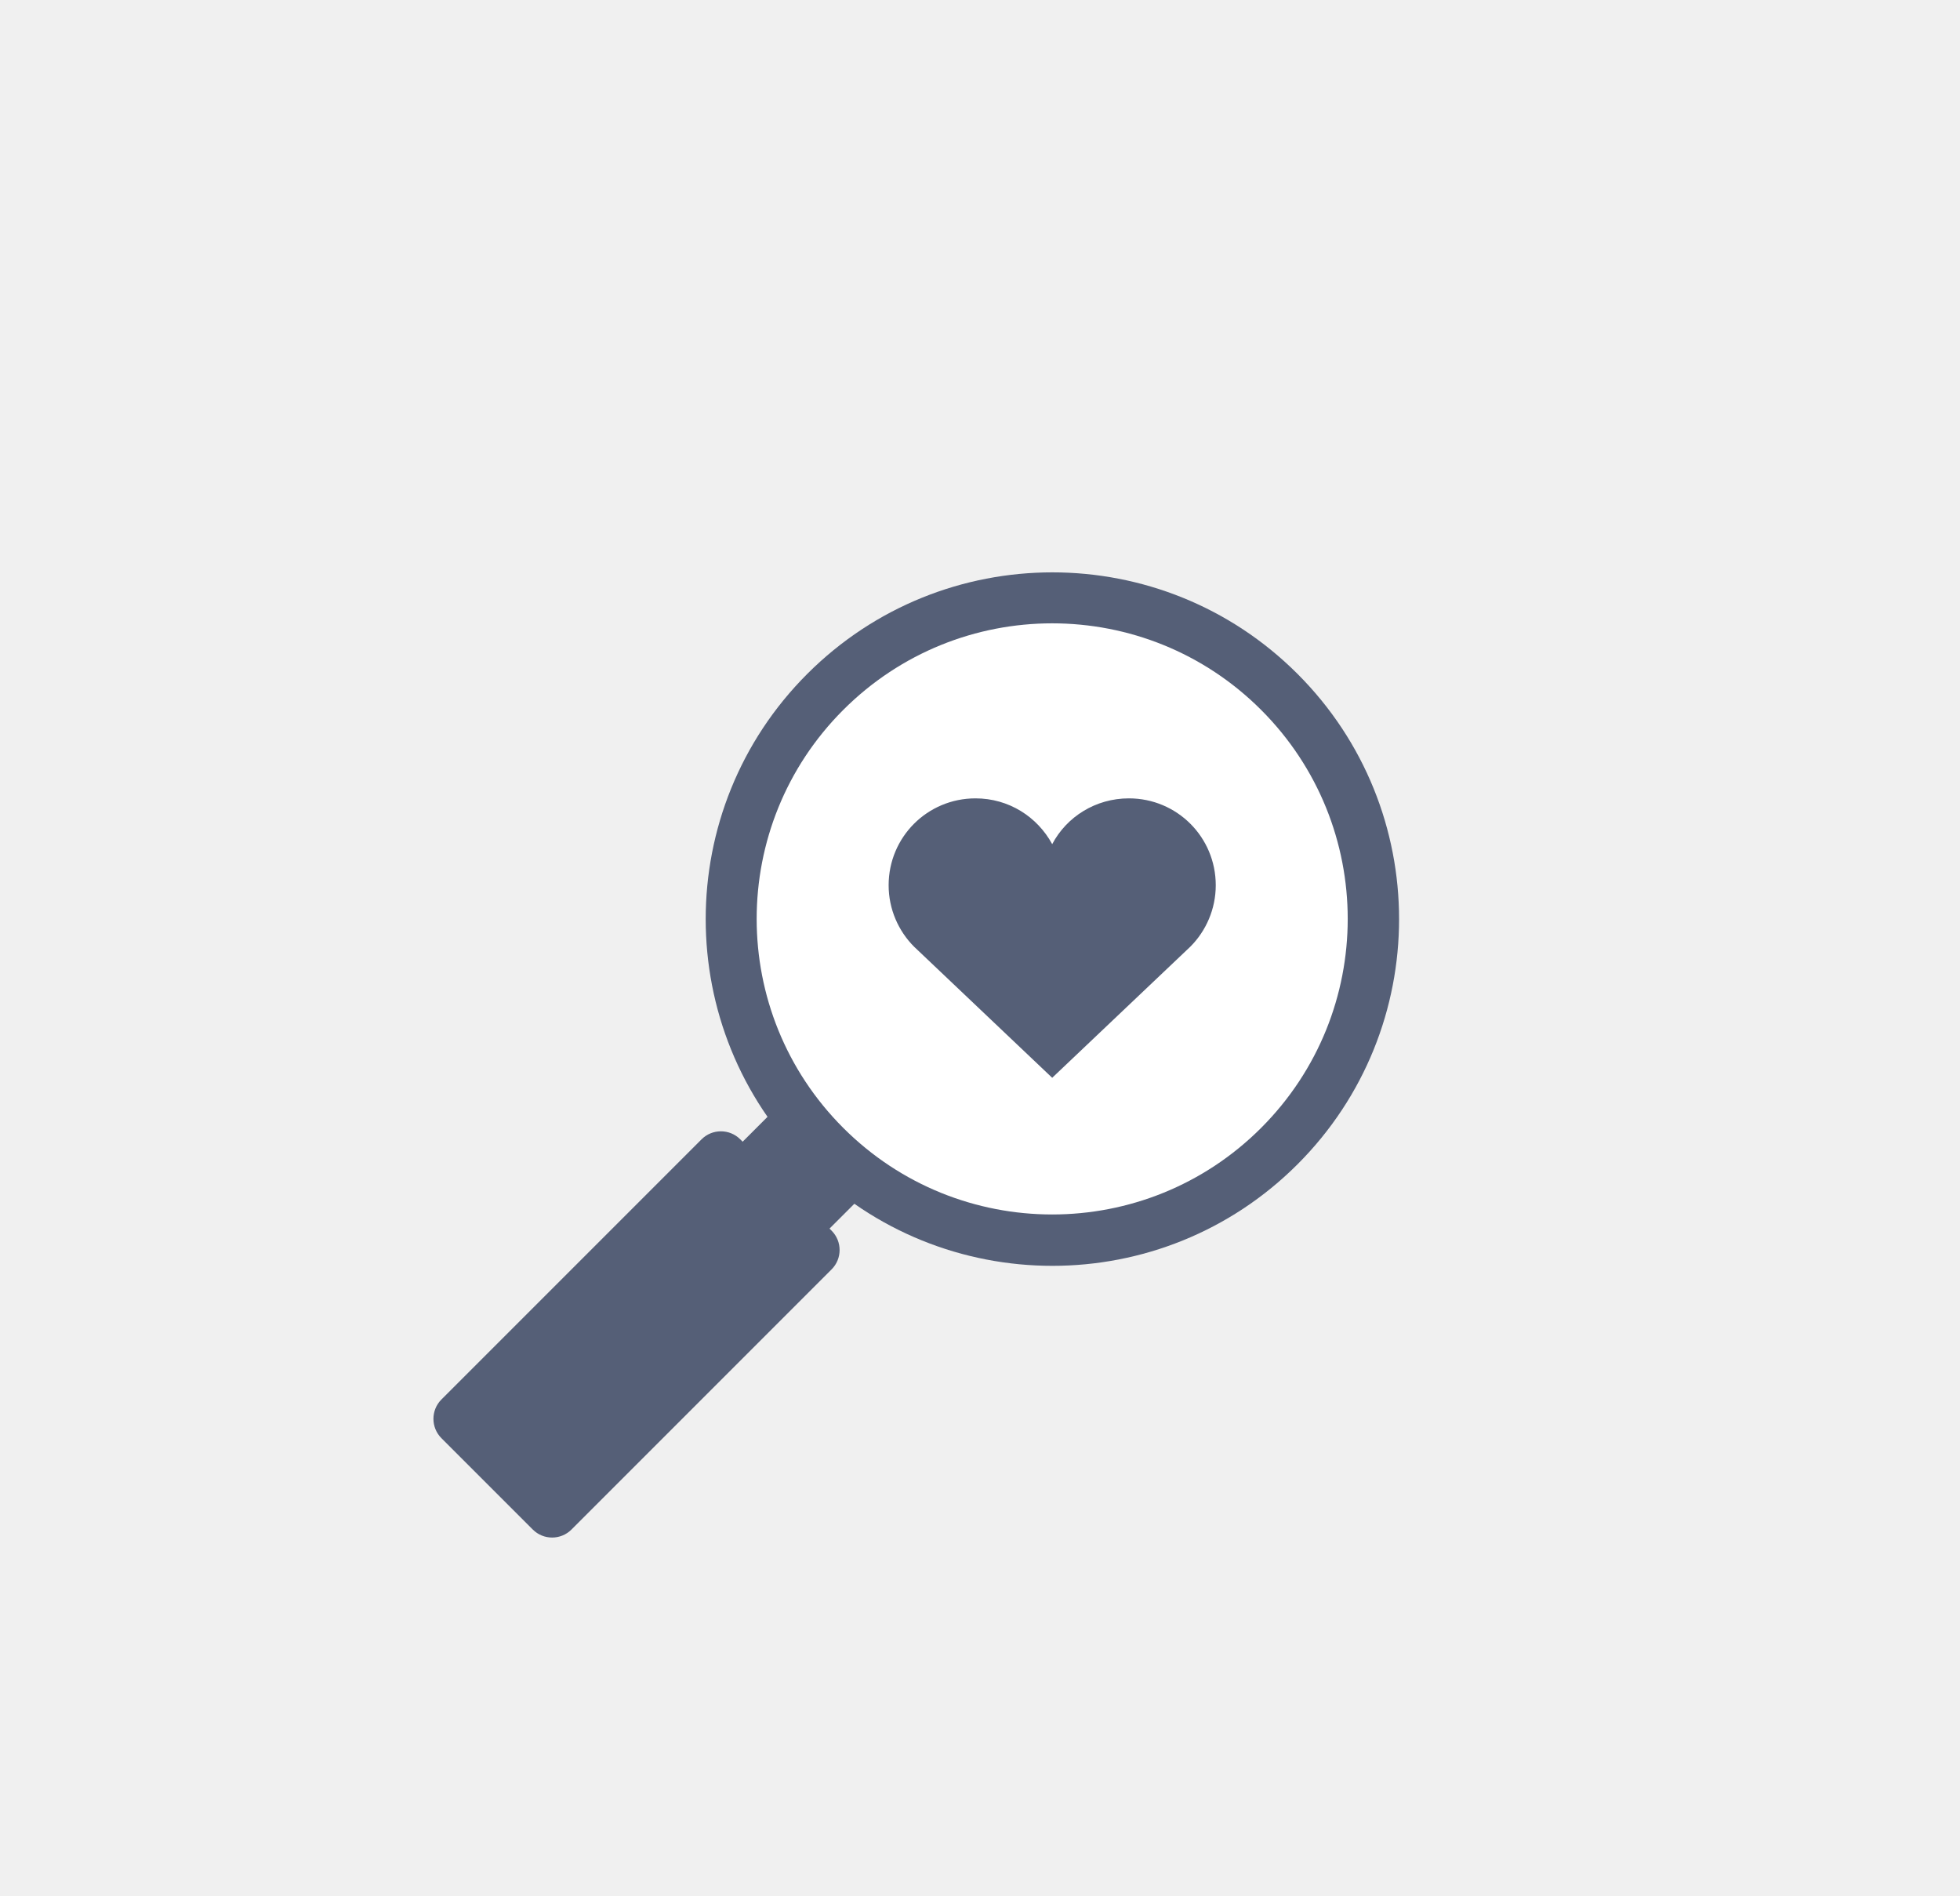
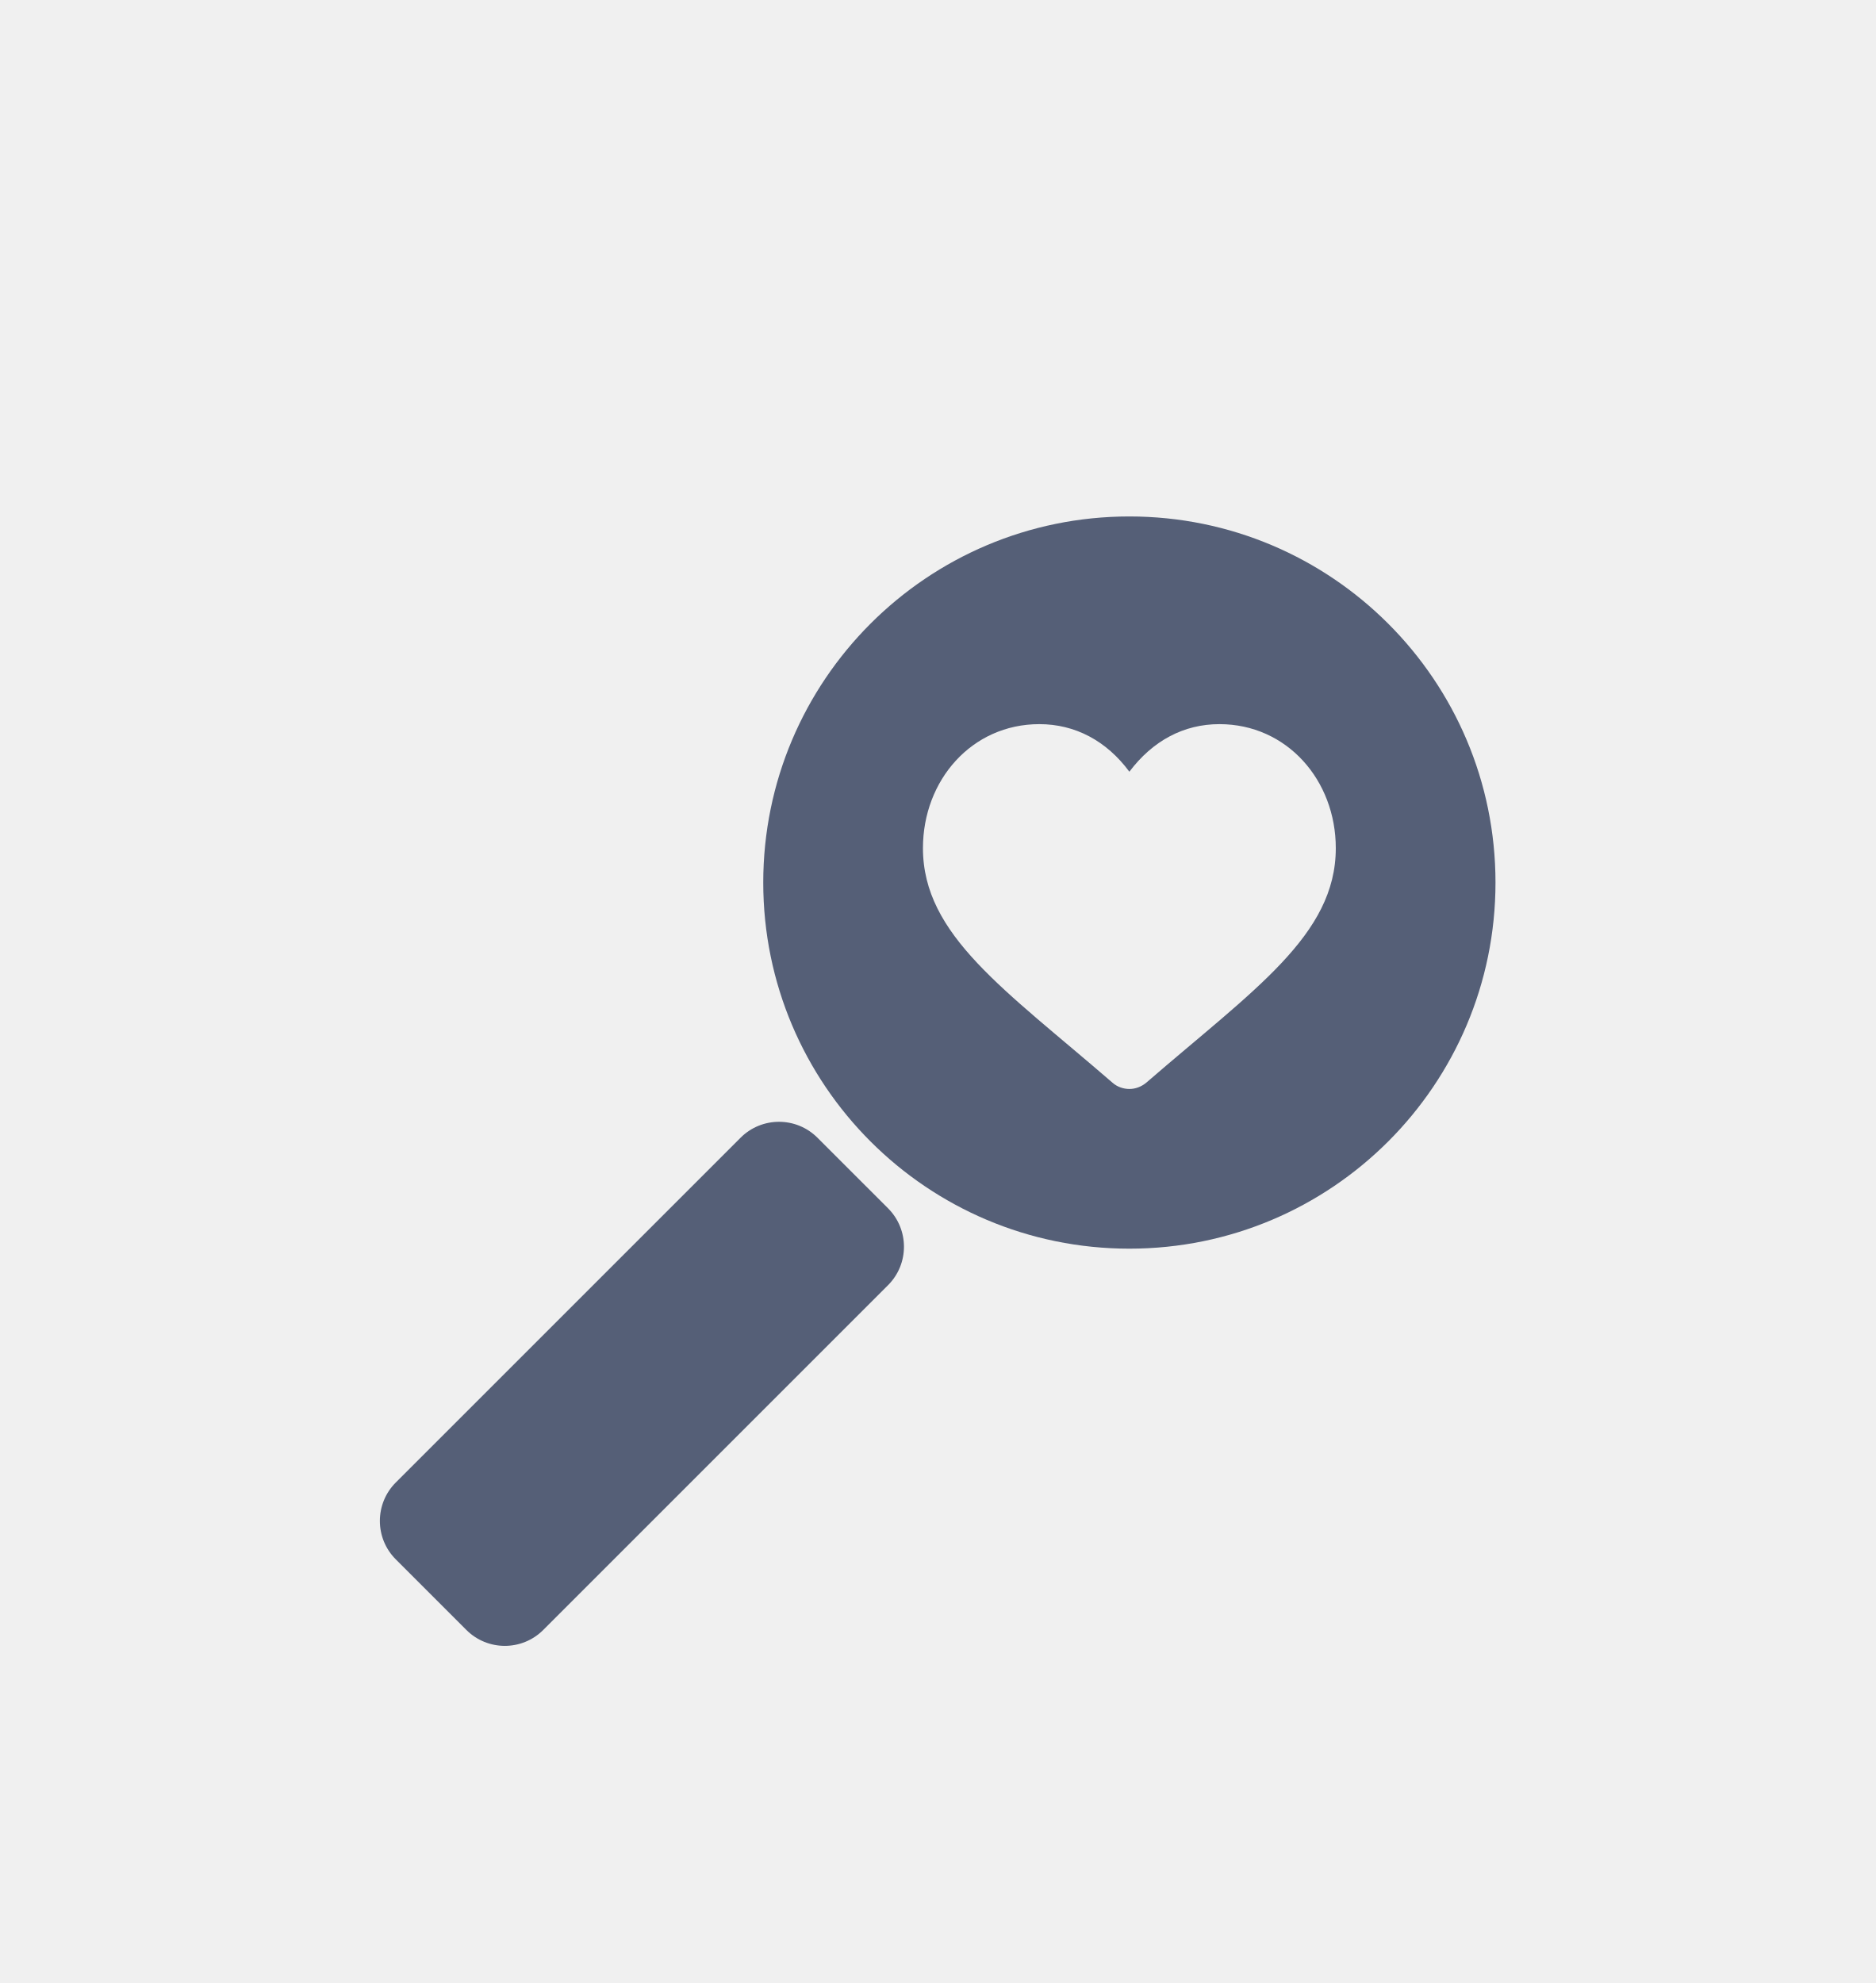
- <svg xmlns="http://www.w3.org/2000/svg" id="Layer_2" version="1.1" viewBox="0 0 50.09 48.43">
+ <svg xmlns="http://www.w3.org/2000/svg" id="Layer_2" version="1.1" viewBox="0 0 44.16 46.69">
  <defs>
    <style>
      .st0 {
        fill: #555f77;
      }
- 
-       .st1 {
-         fill: #fff;
-       }
    </style>
  </defs>
-   <rect class="st0" x="18.25" y="27.6" width="5.9" height="3.14" transform="translate(-14.42 23.54) rotate(-45)" />
-   <path class="st0" d="M20.63,17.22c-3.46,3.46-3.46,9.07,0,12.53,3.46,3.46,9.07,3.46,12.53,0,3.46-3.46,3.46-9.07,0-12.53-3.46-3.46-9.07-3.46-12.53,0Z" />
-   <path class="st1" d="M21.55,18.14c-2.95,2.95-2.95,7.73,0,10.68,2.95,2.95,7.73,2.95,10.68,0,2.95-2.95,2.95-7.73,0-10.68-2.95-2.95-7.73-2.95-10.68,0Z" />
-   <rect class="st0" x="10.87" y="31.75" width="10.8" height="4.7" rx=".7" ry=".7" transform="translate(-19.35 21.49) rotate(-45)" />
-   <path class="st0" d="M22.71,22.62c0-1.23.99-2.22,2.22-2.22.85,0,1.58.47,1.96,1.17.37-.7,1.11-1.17,1.96-1.17,1.23,0,2.22.99,2.22,2.22,0,.61-.25,1.17-.65,1.57h0l-3.53,3.35-3.53-3.35h0c-.4-.4-.65-.96-.65-1.57Z" />
+   <path class="st0" d="M26.59,12.16c-4.76,0-8.62,3.86-8.62,8.62s3.86,8.62,8.62,8.62,8.62-3.86,8.62-8.62-3.86-8.62-8.62-8.62ZM26.99,25.49c-.12.1-.26.15-.4.15s-.29-.05-.4-.15c-2.53-2.19-4.46-3.47-4.46-5.52,0-1.6,1.15-2.92,2.74-2.92.84,0,1.58.39,2.12,1.12.55-.73,1.28-1.12,2.12-1.12,1.59,0,2.74,1.32,2.74,2.92,0,2.05-1.93,3.33-4.46,5.52Z" />
+   <rect class="st0" x="12.66" y="25.57" width="4.91" height="14.04" rx="1.28" ry="1.28" transform="translate(27.47 -1.15) rotate(45)" />
</svg>
